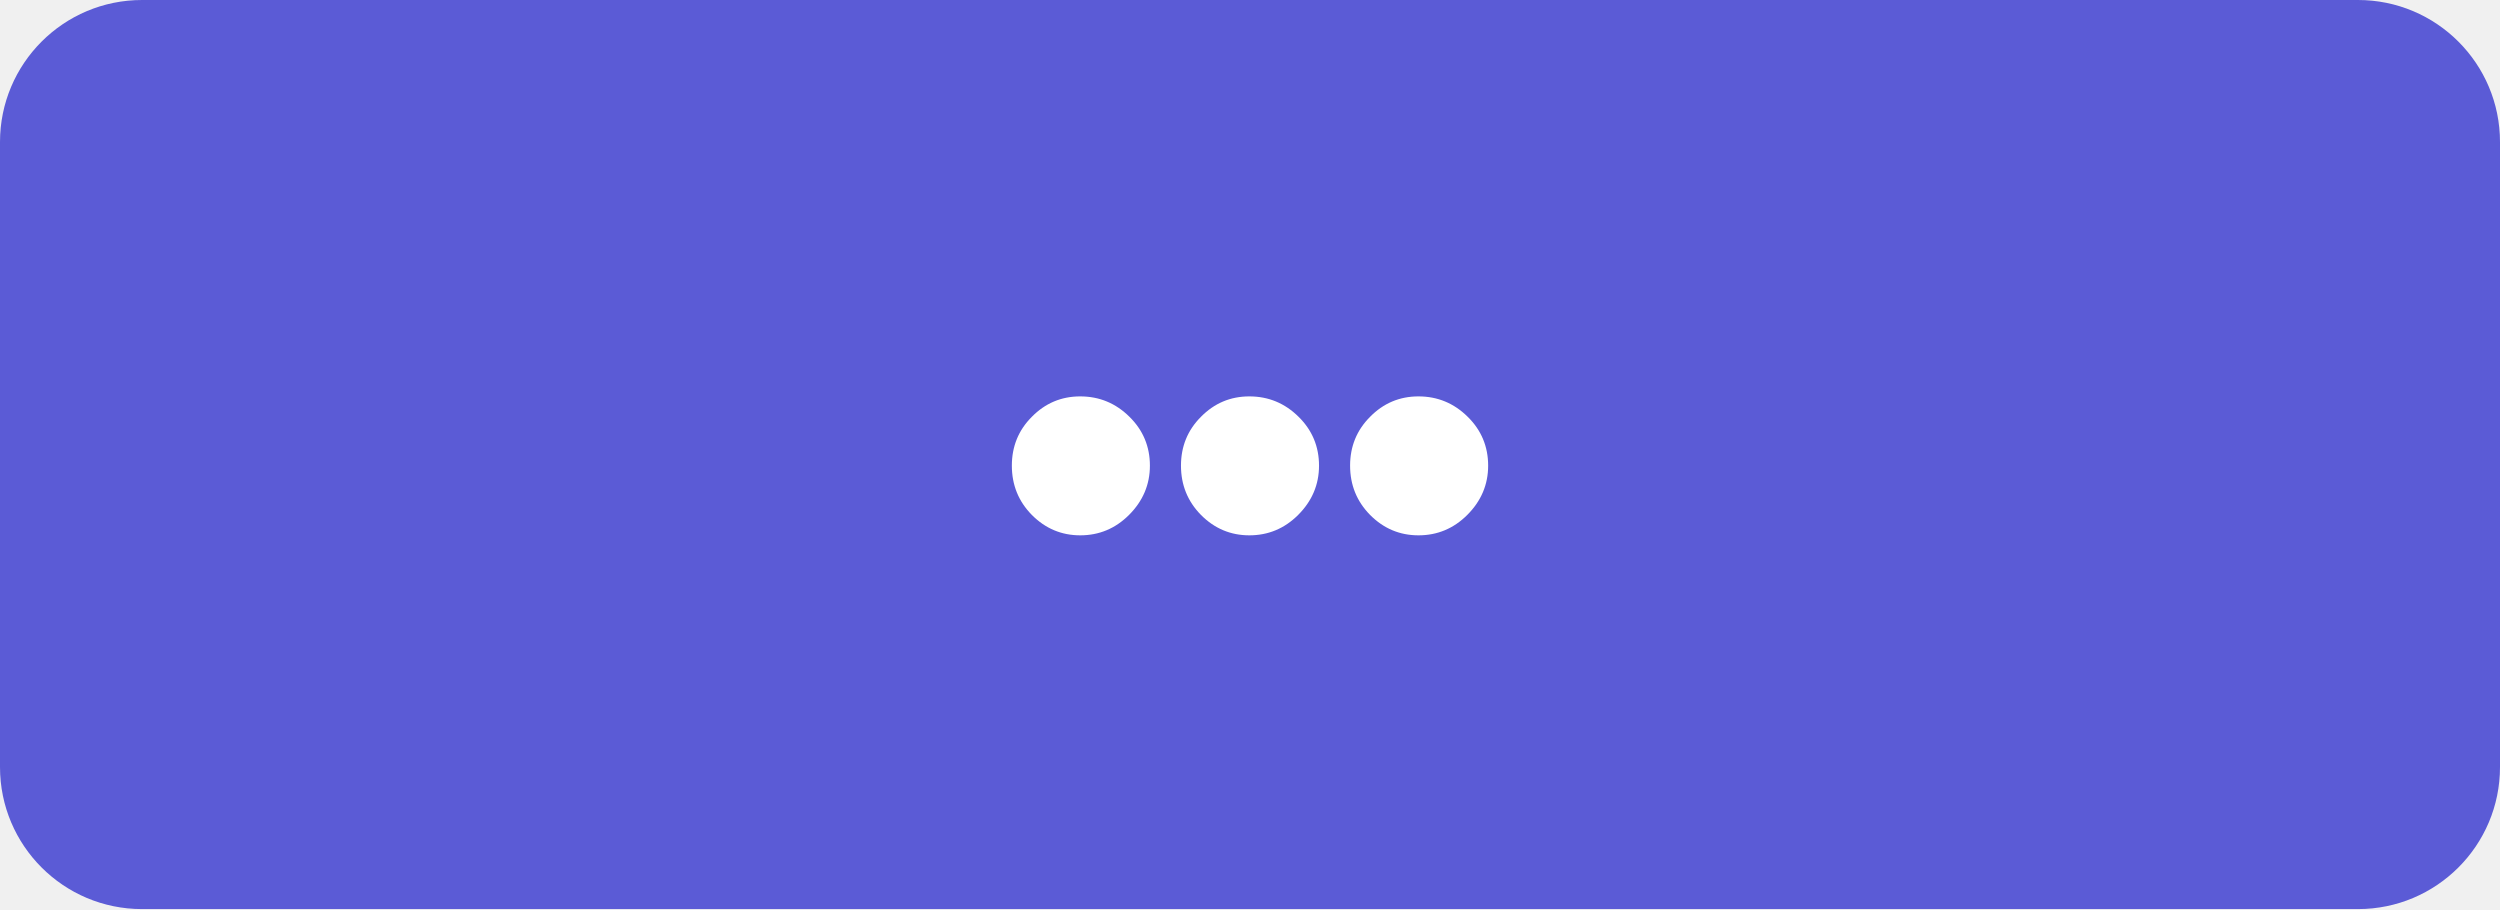
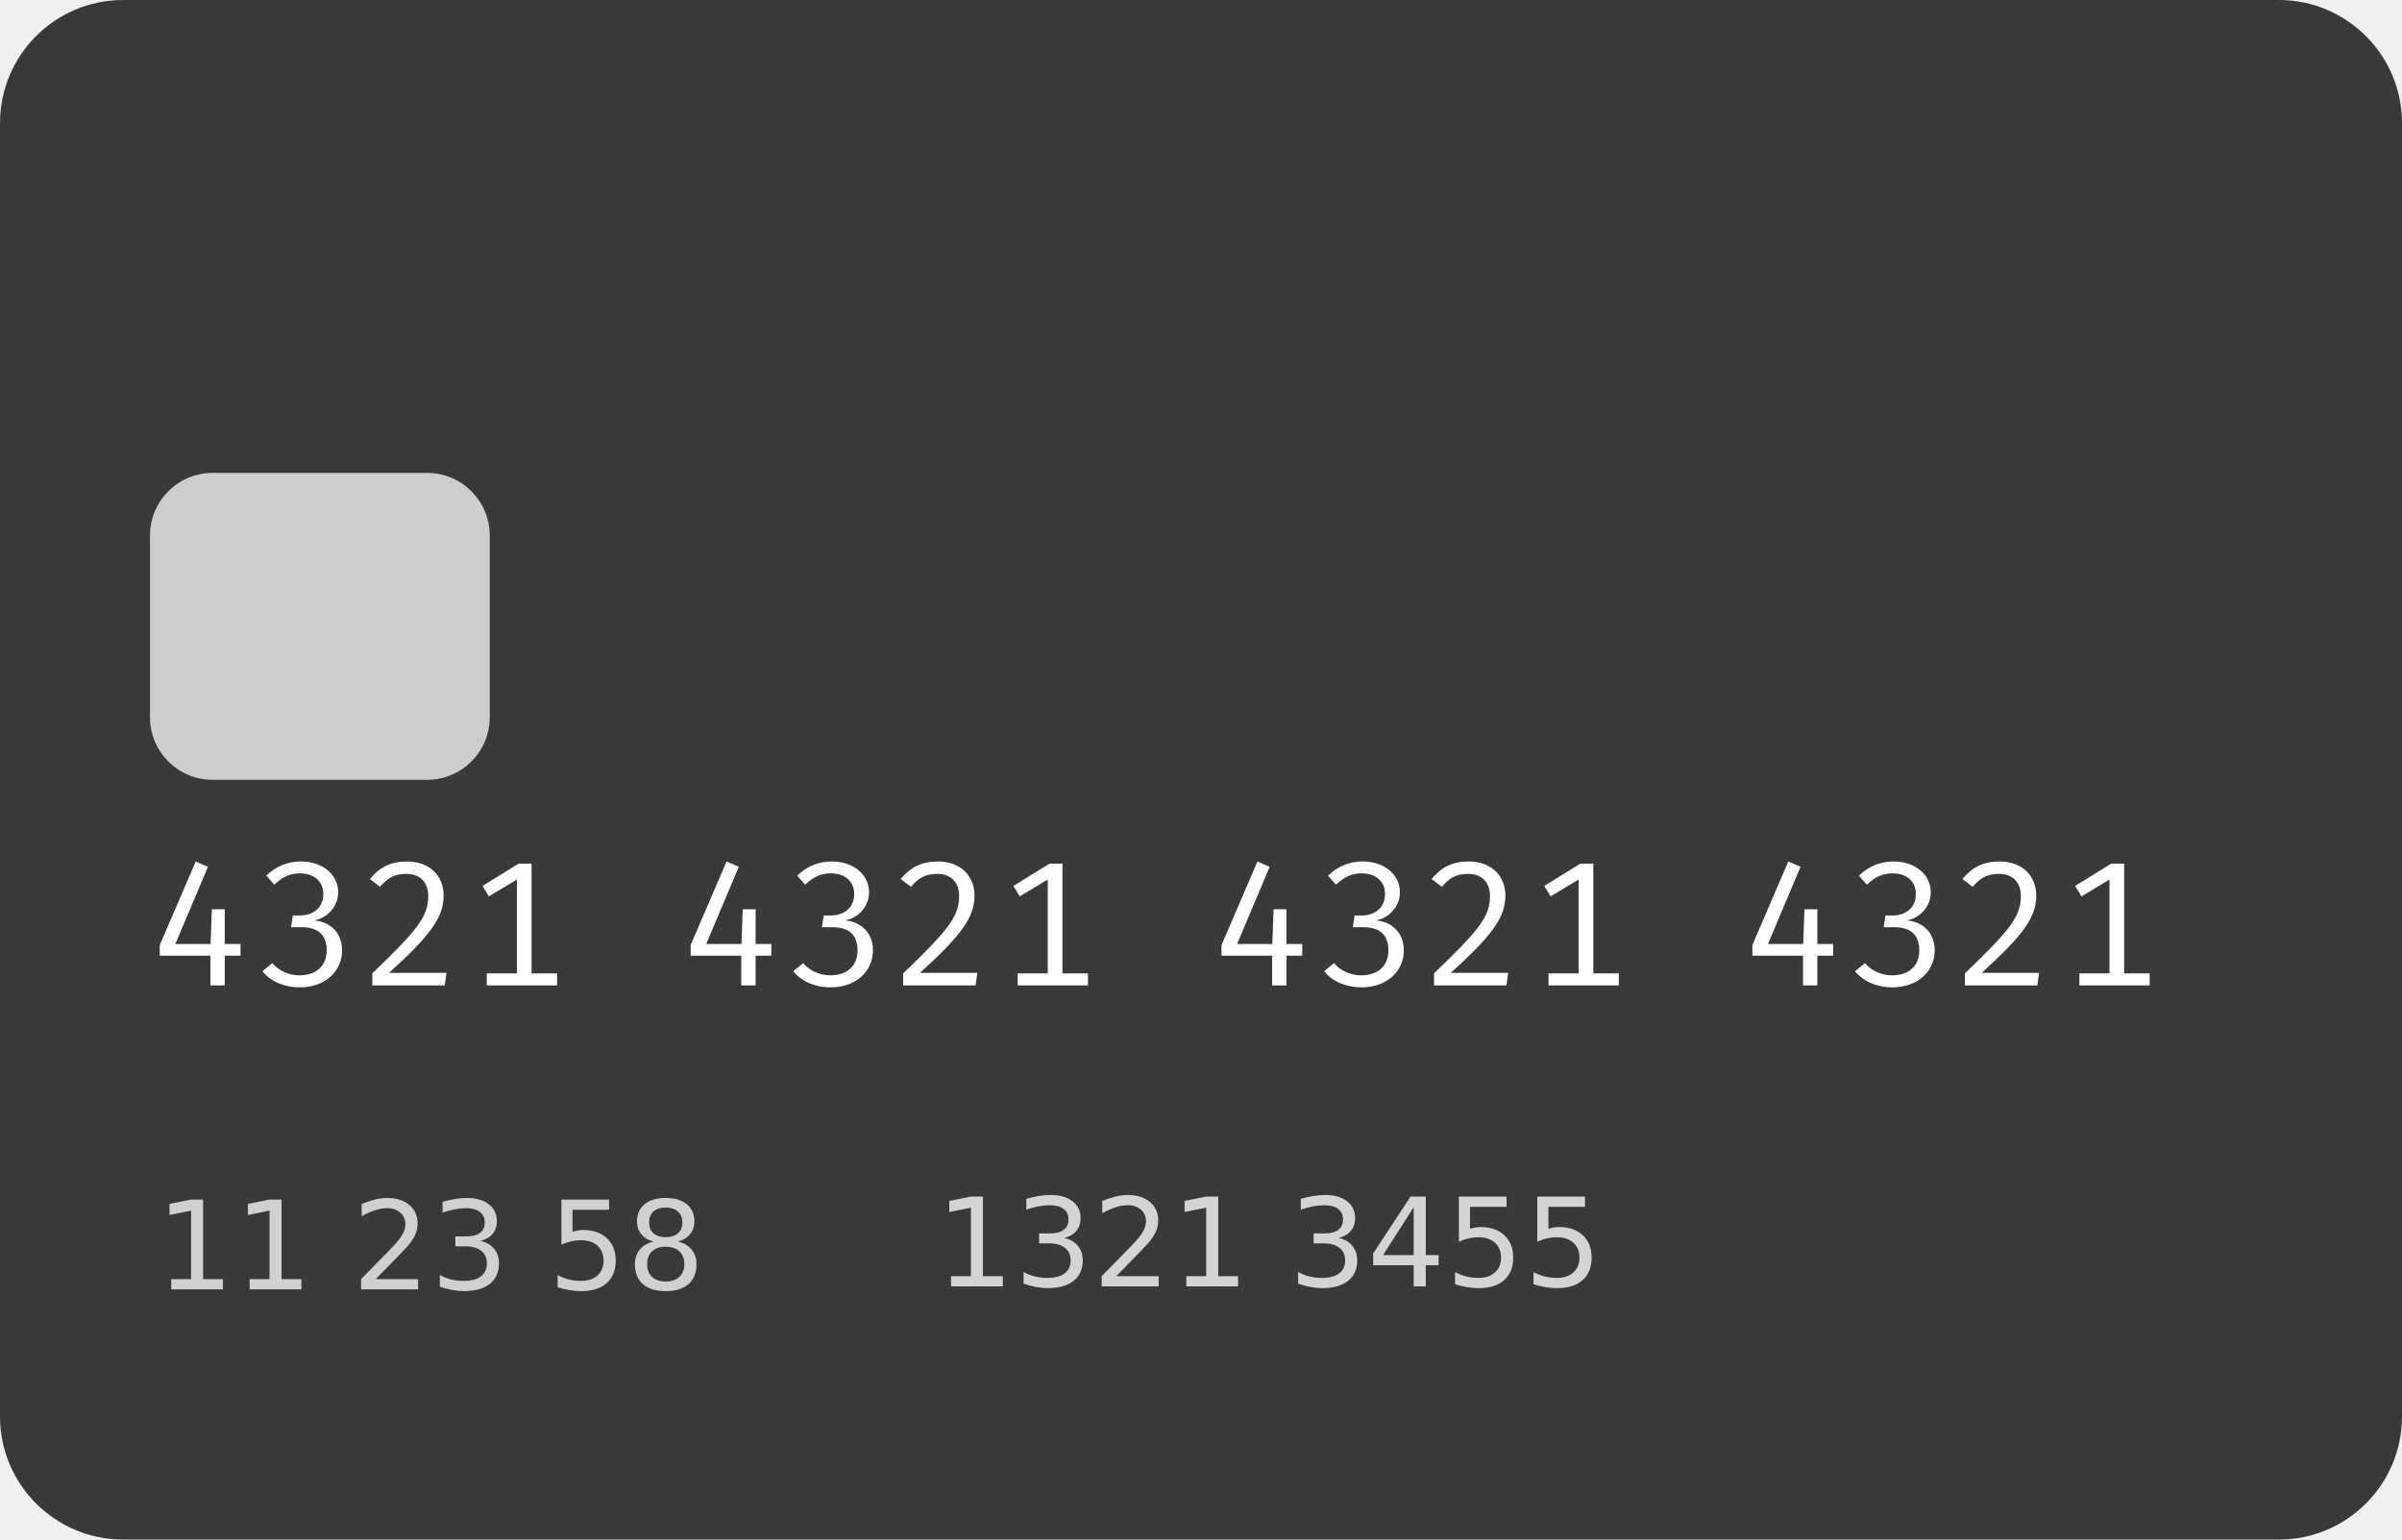
- <svg xmlns="http://www.w3.org/2000/svg" viewBox="0 0 88 32">
-   <rect width="88" height="32" rx="5" fill="#5b5bd6" />
-   <text x="44" y="22" fill="white" font-family="Arial,sans-serif" font-size="17" font-weight="700" text-anchor="middle">•••</text>
+ <svg xmlns="http://www.w3.org/2000/svg" width="780" height="500" viewBox="0 0 780 500">
+   <g transform="translate(0 -269)">
+     <rect y="269" width="780" height="500" rx="40" fill="#393939" />
+     <rect x="48.71" y="422.58" width="110.32" height="99.679" rx="20.323" fill="#FFF" fill-opacity=".75" />
+     <g fill="#FFF">
+       <path d="m78.102 579.37v-3.795h-5.117v-11.27h-4.198l-0.402 11.27h-11.443l10.58-25.07-3.967-1.725-11.673 27.14v3.45h16.445v9.66h4.658v-9.66h5.117zm19.586-30.59c-4.025 0-7.878 1.38-11.213 4.6l2.588 2.933c2.645-2.473 5.002-3.68 8.395-3.68 4.197 0 7.532 2.357 7.532 6.727 0 4.773-3.737 6.958-7.532 6.958h-2.358l-0.575 3.795h3.335c4.658 0 8.223 1.84 8.223 7.532 0 4.945-3.278 8.108-8.855 8.108-3.22 0-6.555-1.323-8.798-3.968l-3.22 2.645c2.99 3.68 7.705 5.233 12.133 5.233 8.165 0 13.742-5.175 13.742-12.018 0-6.152-4.37-9.372-9.027-9.717 4.197-0.805 7.762-4.428 7.762-9.2 0-5.405-4.715-9.948-12.132-9.948zm34.477 0c-5.347 0-8.912 1.898-12.075 5.693l3.335 2.53c2.53-2.933 4.658-4.198 8.568-4.198 4.427 0 7.072 2.76 7.072 7.188 0 6.497-3.22 10.81-18.17 25.127v3.91h23.518l0.575-4.082h-18.63c13.052-11.903 17.71-17.825 17.71-25.07 0-6.325-4.428-11.098-11.903-11.098zm48.738 36.34h-8.28v-35.65h-4.198l-11.73 7.245 2.07 3.393 9.085-5.463v30.475h-9.775v3.91h22.828v-3.91zm69.587-5.75v-3.795h-5.117v-11.27h-4.198l-0.402 11.27h-11.443l10.58-25.07-3.967-1.725-11.673 27.14v3.45h16.445v9.66h4.658v-9.66h5.117zm19.585-30.59c-4.025 0-7.877 1.38-11.212 4.6l2.587 2.933c2.645-2.473 5.003-3.68 8.395-3.68 4.198 0 7.533 2.357 7.533 6.727 0 4.773-3.738 6.958-7.533 6.958h-2.357l-0.575 3.795h3.335c4.657 0 8.222 1.84 8.222 7.532 0 4.945-3.277 8.108-8.855 8.108-3.22 0-6.555-1.323-8.797-3.968l-3.22 2.645c2.99 3.68 7.705 5.233 12.132 5.233 8.165 0 13.743-5.175 13.743-12.018 0-6.152-4.37-9.372-9.028-9.717 4.198-0.805 7.763-4.428 7.763-9.2 0-5.405-4.715-9.948-12.133-9.948zm34.478 0c-5.348 0-8.913 1.898-12.075 5.693l3.335 2.53c2.53-2.933 4.657-4.198 8.567-4.198 4.428 0 7.073 2.76 7.073 7.188 0 6.497-3.22 10.81-18.17 25.127v3.91h23.517l0.575-4.082h-18.63c13.053-11.903 17.71-17.825 17.71-25.07 0-6.325-4.427-11.098-11.902-11.098zm48.737 36.34h-8.28v-35.65h-4.197l-11.73 7.245 2.07 3.393 9.085-5.463v30.475h-9.775v3.91h22.827v-3.91zm69.588-5.75v-3.795h-5.118v-11.27h-4.197l-0.403 11.27h-11.442l10.58-25.07-3.968-1.725-11.672 27.14v3.45h16.445v9.66h4.657v-9.66h5.118zm19.585-30.59c-4.025 0-7.878 1.38-11.213 4.6l2.588 2.933c2.645-2.473 5.002-3.68 8.395-3.68 4.197 0 7.532 2.357 7.532 6.727 0 4.773-3.737 6.958-7.532 6.958h-2.358l-0.575 3.795h3.335c4.658 0 8.223 1.84 8.223 7.532 0 4.945-3.278 8.108-8.855 8.108-3.22 0-6.555-1.323-8.798-3.968l-3.22 2.645c2.99 3.68 7.705 5.233 12.133 5.233 8.165 0 13.742-5.175 13.742-12.018 0-6.152-4.37-9.372-9.027-9.717 4.197-0.805 7.762-4.428 7.762-9.2 0-5.405-4.715-9.948-12.132-9.948zm34.477 0c-5.347 0-8.912 1.898-12.075 5.693l3.335 2.53c2.53-2.933 4.658-4.198 8.568-4.198 4.427 0 7.072 2.76 7.072 7.188 0 6.497-3.22 10.81-18.17 25.127v3.91h23.518l0.575-4.082h-18.63c13.052-11.903 17.71-17.825 17.71-25.07 0-6.325-4.428-11.098-11.903-11.098zm48.738 36.34h-8.28v-35.65h-4.198l-11.73 7.245 2.07 3.393 9.085-5.463v30.475h-9.775v3.91h22.828v-3.91zm69.588-5.75v-3.795h-5.118v-11.27h-4.197l-0.403 11.27h-11.442l10.58-25.07-3.968-1.725-11.672 27.14v3.45h16.445v9.66h4.657v-9.66h5.118zm19.584-30.59c-4.024 0-7.877 1.38-11.212 4.6l2.588 2.933c2.645-2.473 5.002-3.68 8.395-3.68 4.197 0 7.532 2.357 7.532 6.727 0 4.773-3.737 6.958-7.532 6.958h-2.358l-0.575 3.795h3.335c4.658 0 8.223 1.84 8.223 7.532 0 4.945-3.278 8.108-8.855 8.108-3.22 0-6.555-1.323-8.798-3.968l-3.22 2.645c2.99 3.68 7.705 5.233 12.133 5.233 8.165 0 13.742-5.175 13.742-12.018 0-6.152-4.37-9.372-9.027-9.717 4.197-0.805 7.762-4.428 7.762-9.2 0-5.405-4.715-9.948-12.132-9.948zm34.478 0c-5.347 0-8.912 1.898-12.075 5.693l3.335 2.53c2.53-2.933 4.658-4.198 8.568-4.198 4.427 0 7.072 2.76 7.072 7.188 0 6.497-3.22 10.81-18.17 25.127v3.91h23.518l0.575-4.082h-18.63c13.052-11.903 17.71-17.825 17.71-25.07 0-6.325-4.428-11.098-11.903-11.098zm48.738 36.34h-8.28v-35.65h-4.198l-11.73 7.245 2.07 3.393 9.085-5.463v30.475h-9.775v3.91h22.828v-3.91z" />
+     </g>
+     <g fill="#FFF" fill-opacity=".76">
+       <path d="M55.607 684.42h6.445v-22.245l-7.012 1.406v-3.594l6.973-1.406h3.945v25.84h6.446v3.32H55.607zM81.075 684.42h6.446v-22.245l-7.012 1.406v-3.594l6.973-1.406h3.945v25.84h6.445v3.32H81.075zM121.993 684.42h13.77v3.321h-18.516v-3.32a762.619 762.619 0 0 1 6.114-6.23c2.59-2.618 4.218-4.304 4.882-5.06 1.263-1.418 2.142-2.616 2.637-3.593.508-.99.762-1.96.762-2.91 0-1.55-.547-2.813-1.64-3.79-1.082-.976-2.494-1.464-4.24-1.464-1.236 0-2.545.215-3.925.645-1.367.43-2.832 1.08-4.394 1.953v-3.985c1.588-.638 3.073-1.12 4.453-1.445 1.38-.326 2.643-.488 3.789-.488 3.02 0 5.43.755 7.226 2.265 1.797 1.51 2.696 3.529 2.696 6.055a8.707 8.707 0 0 1-.684 3.418c-.443 1.068-1.256 2.33-2.441 3.789-.326.378-1.361 1.471-3.106 3.281a2473.283 2473.283 0 0 1-7.383 7.559zM156.017 672.019c1.888.403 3.36 1.243 4.414 2.52 1.068 1.275 1.601 2.85 1.601 4.726 0 2.877-.99 5.104-2.968 6.68-1.98 1.575-4.792 2.363-8.438 2.363-1.224 0-2.487-.124-3.789-.372a26.623 26.623 0 0 1-4.004-1.074v-3.808a13.669 13.669 0 0 0 3.594 1.445 16.77 16.77 0 0 0 4.082.488c2.474 0 4.355-.488 5.645-1.465 1.302-.976 1.953-2.395 1.953-4.257 0-1.72-.606-3.06-1.817-4.024-1.198-.976-2.87-1.465-5.02-1.465h-3.398v-3.242h3.555c1.94 0 3.424-.384 4.453-1.152 1.029-.781 1.543-1.901 1.543-3.36 0-1.497-.534-2.643-1.601-3.437-1.055-.807-2.572-1.211-4.551-1.211-1.081 0-2.24.117-3.477.352-1.237.234-2.597.599-4.082 1.093v-3.515a38.347 38.347 0 0 1 4.2-.938 23.777 23.777 0 0 1 3.71-.312c2.995 0 5.365.683 7.11 2.05 1.744 1.355 2.617 3.19 2.617 5.508 0 1.615-.462 2.982-1.387 4.102-.924 1.107-2.24 1.875-3.945 2.305zM182.306 658.581h15.488v3.32H185.92v7.149a10.371 10.371 0 0 1 1.719-.43 9.59 9.59 0 0 1 1.719-.156c3.255 0 5.833.892 7.734 2.676 1.901 1.783 2.852 4.199 2.852 7.246 0 3.138-.977 5.58-2.93 7.324-1.953 1.732-4.707 2.598-8.262 2.598-1.224 0-2.474-.105-3.75-.313a29.94 29.94 0 0 1-3.926-.937v-3.965a15.373 15.373 0 0 0 3.633 1.426c1.25.312 2.572.468 3.965.468 2.253 0 4.037-.592 5.352-1.777 1.315-1.185 1.972-2.793 1.972-4.824 0-2.032-.657-3.64-1.972-4.825-1.315-1.184-3.1-1.777-5.352-1.777-1.055 0-2.11.117-3.164.352a16.66 16.66 0 0 0-3.203 1.093v-14.648zM216.173 673.894c-1.875 0-3.353.5-4.434 1.503-1.067 1.003-1.601 2.383-1.601 4.141s.534 3.138 1.601 4.14c1.081 1.003 2.56 1.505 4.434 1.505 1.875 0 3.353-.502 4.434-1.504 1.08-1.016 1.62-2.396 1.62-4.14 0-1.759-.54-3.139-1.62-4.142-1.068-1.002-2.546-1.503-4.434-1.503zm-3.945-1.68c-1.693-.417-3.015-1.205-3.965-2.363-.938-1.16-1.406-2.572-1.406-4.239 0-2.33.827-4.173 2.48-5.527 1.667-1.354 3.945-2.031 6.836-2.031 2.904 0 5.182.677 6.836 2.03 1.654 1.355 2.48 3.198 2.48 5.528 0 1.667-.475 3.08-1.425 4.239-.938 1.158-2.246 1.946-3.926 2.363 1.901.443 3.379 1.308 4.434 2.597 1.067 1.29 1.601 2.865 1.601 4.727 0 2.826-.866 4.994-2.598 6.504-1.718 1.51-4.186 2.266-7.402 2.266s-5.69-.756-7.422-2.266c-1.719-1.51-2.578-3.678-2.578-6.504 0-1.862.534-3.437 1.602-4.727 1.067-1.289 2.552-2.154 4.453-2.597zm-1.446-6.23c0 1.51.47 2.688 1.407 3.535.95.846 2.278 1.27 3.984 1.27 1.693 0 3.014-.424 3.965-1.27.963-.847 1.445-2.025 1.445-3.536 0-1.51-.482-2.688-1.445-3.535-.95-.846-2.272-1.27-3.965-1.27-1.706 0-3.034.424-3.984 1.27-.938.847-1.407 2.025-1.407 3.535z" />
+     </g>
+     <g fill="#FFF" fill-opacity=".784">
+       <path d="M308.836 683.453h6.445v-22.246l-7.011 1.406v-3.593l6.972-1.407h3.946v25.84h6.445v3.32h-16.797zM345.574 671.05c1.888.404 3.36 1.244 4.415 2.52 1.067 1.276 1.601 2.852 1.601 4.727 0 2.877-.99 5.104-2.969 6.68-1.979 1.575-4.791 2.363-8.437 2.363-1.224 0-2.487-.124-3.79-.371a26.623 26.623 0 0 1-4.003-1.074v-3.81a13.669 13.669 0 0 0 3.594 1.446 16.77 16.77 0 0 0 4.082.489c2.474 0 4.355-.489 5.644-1.465 1.302-.977 1.953-2.396 1.953-4.258 0-1.719-.605-3.06-1.816-4.024-1.198-.976-2.871-1.464-5.02-1.464h-3.398v-3.243h3.555c1.94 0 3.424-.384 4.453-1.152 1.028-.781 1.543-1.901 1.543-3.36 0-1.497-.534-2.643-1.602-3.437-1.055-.807-2.571-1.21-4.55-1.21-1.081 0-2.24.116-3.477.35-1.237.235-2.598.6-4.082 1.095v-3.516a38.348 38.348 0 0 1 4.199-.938 23.777 23.777 0 0 1 3.71-.312c2.996 0 5.366.684 7.11 2.05 1.745 1.355 2.617 3.19 2.617 5.509 0 1.614-.462 2.981-1.386 4.101-.925 1.107-2.24 1.875-3.946 2.305zM362.489 683.453h13.77v3.32h-18.517v-3.32a762.755 762.755 0 0 1 6.114-6.23c2.59-2.618 4.218-4.304 4.883-5.059 1.263-1.42 2.141-2.617 2.636-3.594.508-.99.762-1.96.762-2.91 0-1.55-.547-2.812-1.64-3.789-1.081-.976-2.494-1.465-4.239-1.465-1.237 0-2.546.215-3.926.645-1.367.43-2.832 1.08-4.394 1.953v-3.984c1.588-.638 3.073-1.12 4.453-1.446 1.38-.325 2.643-.488 3.789-.488 3.02 0 5.43.755 7.226 2.266 1.797 1.51 2.696 3.528 2.696 6.054a8.707 8.707 0 0 1-.684 3.418c-.442 1.068-1.256 2.33-2.441 3.79-.326.377-1.36 1.47-3.106 3.28a2474.291 2474.291 0 0 1-7.382 7.56zM385.242 683.453h6.446v-22.246l-7.012 1.406v-3.593l6.973-1.407h3.945v25.84h6.445v3.32h-16.797zM434.715 671.05c1.888.404 3.36 1.244 4.414 2.52 1.068 1.276 1.602 2.852 1.602 4.727 0 2.877-.99 5.104-2.969 6.68-1.98 1.575-4.792 2.363-8.438 2.363-1.223 0-2.487-.124-3.789-.371a26.623 26.623 0 0 1-4.004-1.074v-3.81a13.669 13.669 0 0 0 3.594 1.446 16.77 16.77 0 0 0 4.082.489c2.474 0 4.356-.489 5.645-1.465 1.302-.977 1.953-2.396 1.953-4.258 0-1.719-.606-3.06-1.816-4.024-1.198-.976-2.872-1.464-5.02-1.464h-3.398v-3.243h3.554c1.94 0 3.425-.384 4.453-1.152 1.029-.781 1.543-1.901 1.543-3.36 0-1.497-.534-2.643-1.601-3.437-1.055-.807-2.572-1.21-4.551-1.21-1.08 0-2.24.116-3.477.35-1.237.235-2.597.6-4.082 1.095v-3.516a38.347 38.347 0 0 1 4.2-.938 23.777 23.777 0 0 1 3.71-.312c2.995 0 5.365.684 7.11 2.05 1.745 1.355 2.617 3.19 2.617 5.509 0 1.614-.462 2.981-1.387 4.101-.924 1.107-2.24 1.875-3.945 2.305zM459.07 661.05l-9.96 15.567h9.96v-15.566zm-1.035-3.437h4.961v19.004h4.16v3.281h-4.16v6.875h-3.925v-6.875h-13.165v-3.808l12.13-18.477zM473.739 657.613h15.488v3.32h-11.875v7.149a10.37 10.37 0 0 1 1.719-.43 9.59 9.59 0 0 1 1.718-.156c3.256 0 5.834.892 7.735 2.676 1.9 1.784 2.851 4.2 2.851 7.246 0 3.138-.976 5.58-2.93 7.324-1.953 1.732-4.706 2.598-8.261 2.598-1.224 0-2.474-.104-3.75-.313a29.94 29.94 0 0 1-3.926-.937v-3.965a15.373 15.373 0 0 0 3.633 1.426c1.25.312 2.571.469 3.965.469 2.252 0 4.036-.593 5.351-1.778 1.315-1.185 1.973-2.793 1.973-4.824 0-2.031-.658-3.64-1.973-4.824-1.315-1.185-3.099-1.778-5.351-1.778-1.055 0-2.11.118-3.164.352a16.66 16.66 0 0 0-3.203 1.094v-14.649zM499.207 657.613h15.489v3.32H502.82v7.149a10.37 10.37 0 0 1 1.718-.43 9.59 9.59 0 0 1 1.72-.156c3.254 0 5.832.892 7.733 2.676 1.901 1.784 2.852 4.2 2.852 7.246 0 3.138-.977 5.58-2.93 7.324-1.953 1.732-4.707 2.598-8.261 2.598-1.224 0-2.474-.104-3.75-.313a29.94 29.94 0 0 1-3.926-.937v-3.965a15.373 15.373 0 0 0 3.633 1.426c1.25.312 2.571.469 3.964.469 2.253 0 4.037-.593 5.352-1.778 1.315-1.185 1.973-2.793 1.973-4.824 0-2.031-.658-3.64-1.973-4.824-1.315-1.185-3.099-1.778-5.352-1.778-1.054 0-2.109.118-3.164.352a16.66 16.66 0 0 0-3.203 1.094v-14.649z" />
+     </g>
+   </g>
</svg>
